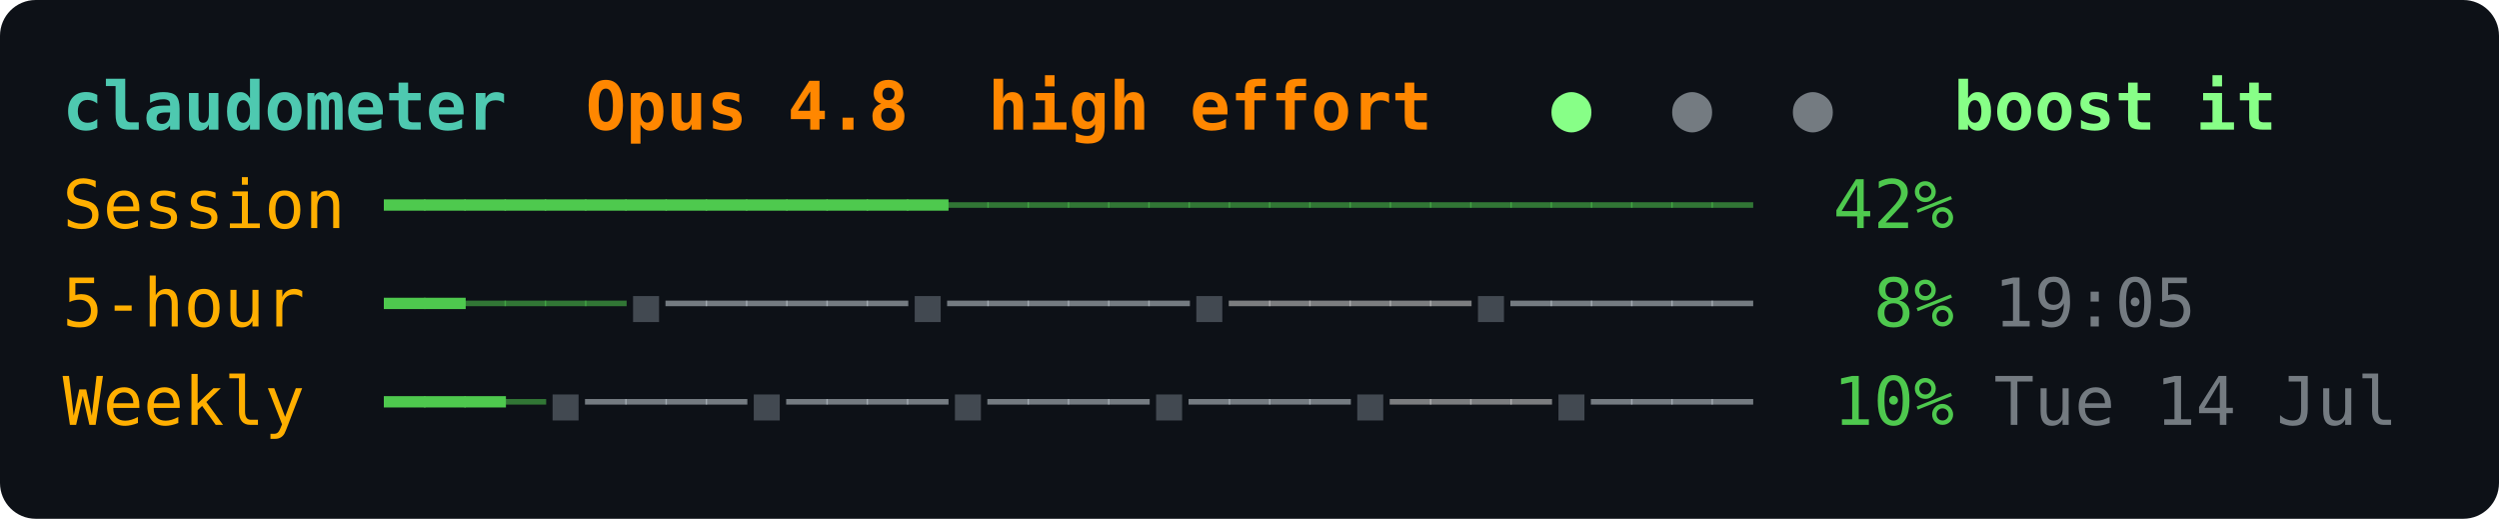
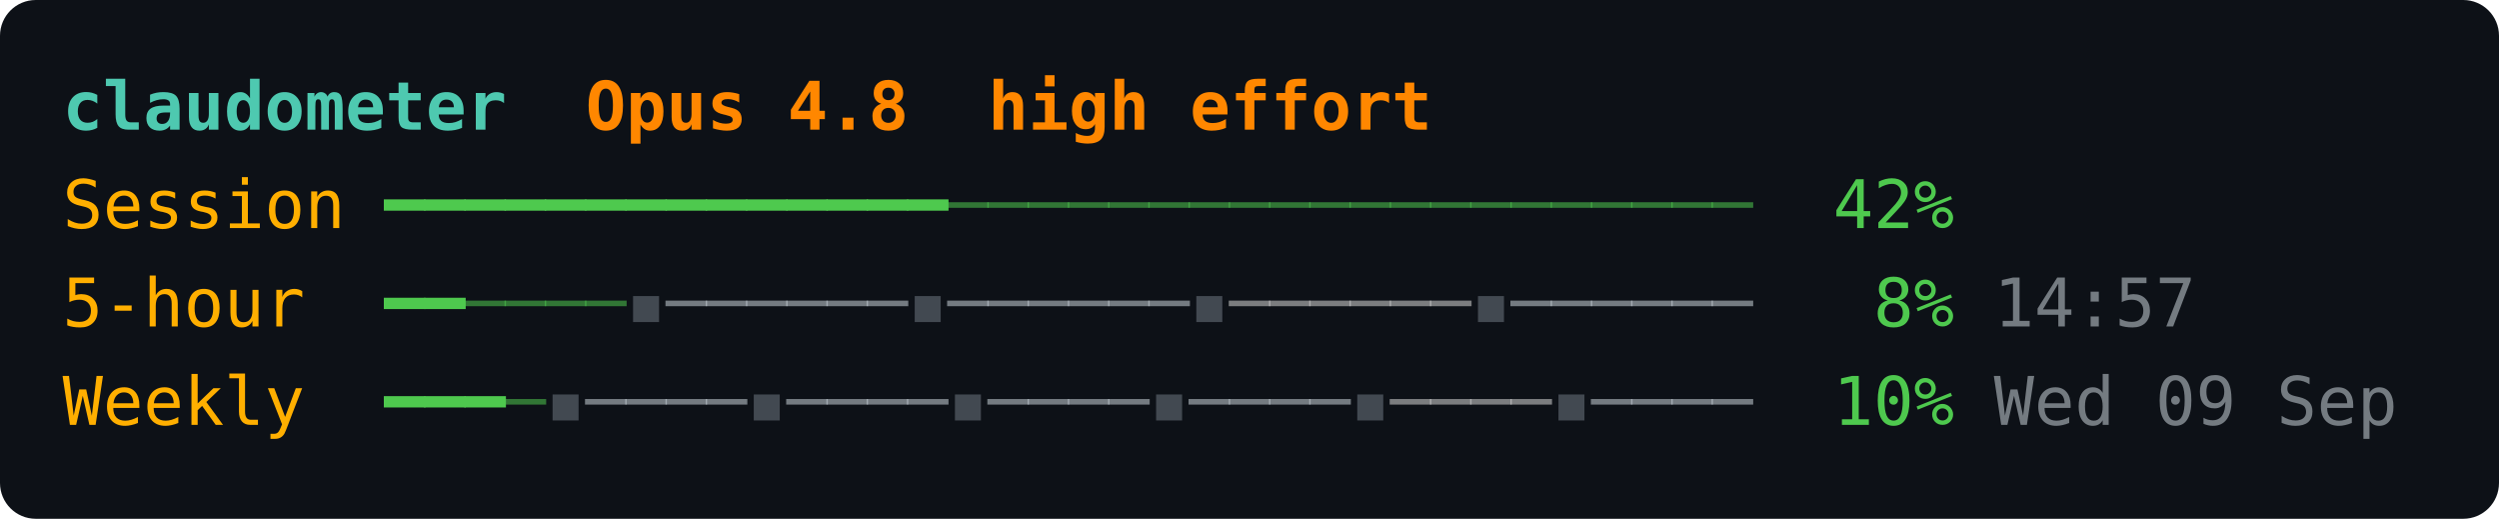
<svg xmlns="http://www.w3.org/2000/svg" width="559" height="116" viewBox="0 0 559 116" font-family="ui-monospace,SFMono-Regular,Menlo,Consolas,monospace" font-size="15">
  <rect width="559" height="116" rx="8" fill="#0d1117" />
  <text y="29" xml:space="preserve">
    <tspan x="14.0" fill="#4ec9b0" font-weight="bold">claudometer</tspan>
    <tspan x="113.0" fill="#c9d1d9">  </tspan>
    <tspan x="131.0" fill="#ff8700" font-weight="bold">Opus 4.8</tspan>
    <tspan x="203.0" fill="#c9d1d9">  </tspan>
    <tspan x="221.0" fill="#ff8700" font-weight="bold">high effort</tspan>
-     <tspan x="320.0" fill="#c9d1d9">   </tspan>
-     <tspan x="347.0" fill="#87ff87">●</tspan>
-     <tspan x="365.0" fill="#c9d1d9"> </tspan>
-     <tspan x="374.0" fill="#c9d1d9" fill-opacity="0.55">●</tspan>
-     <tspan x="392.0" fill="#c9d1d9"> </tspan>
-     <tspan x="401.0" fill="#c9d1d9" fill-opacity="0.55">●</tspan>
-     <tspan x="419.0" fill="#c9d1d9">  </tspan>
-     <tspan x="437.0" fill="#87ff87" font-weight="bold">boost it</tspan>
  </text>
  <text y="51" xml:space="preserve">
    <tspan x="14.0" fill="#ffaf00">Session</tspan>
    <tspan x="77.0" fill="#c9d1d9"> </tspan>
    <tspan x="86.0" fill="#4ec94e">━</tspan>
    <tspan x="95.0" fill="#4ec94e">━</tspan>
    <tspan x="104.0" fill="#4ec94e">━</tspan>
    <tspan x="113.0" fill="#4ec94e">━</tspan>
    <tspan x="122.0" fill="#4ec94e">━</tspan>
    <tspan x="131.0" fill="#4ec94e">━</tspan>
    <tspan x="140.0" fill="#4ec94e">━</tspan>
    <tspan x="149.0" fill="#4ec94e">━</tspan>
    <tspan x="158.0" fill="#4ec94e">━</tspan>
    <tspan x="167.0" fill="#4ec94e">━</tspan>
    <tspan x="176.0" fill="#4ec94e">━</tspan>
    <tspan x="185.0" fill="#4ec94e">━</tspan>
    <tspan x="194.0" fill="#4ec94e">━</tspan>
    <tspan x="203.0" fill="#4ec94e">━</tspan>
    <tspan x="212.0" fill="#4ec94e" fill-opacity="0.55">─</tspan>
    <tspan x="221.0" fill="#4ec94e" fill-opacity="0.55">─</tspan>
    <tspan x="230.0" fill="#4ec94e" fill-opacity="0.55">─</tspan>
    <tspan x="239.0" fill="#4ec94e" fill-opacity="0.55">─</tspan>
    <tspan x="248.0" fill="#4ec94e" fill-opacity="0.55">─</tspan>
    <tspan x="257.0" fill="#4ec94e" fill-opacity="0.55">─</tspan>
    <tspan x="266.0" fill="#4ec94e" fill-opacity="0.55">─</tspan>
    <tspan x="275.0" fill="#4ec94e" fill-opacity="0.55">─</tspan>
    <tspan x="284.0" fill="#4ec94e" fill-opacity="0.55">─</tspan>
    <tspan x="293.0" fill="#4ec94e" fill-opacity="0.55">─</tspan>
    <tspan x="302.0" fill="#4ec94e" fill-opacity="0.55">─</tspan>
    <tspan x="311.0" fill="#4ec94e" fill-opacity="0.55">─</tspan>
    <tspan x="320.0" fill="#4ec94e" fill-opacity="0.55">─</tspan>
    <tspan x="329.0" fill="#4ec94e" fill-opacity="0.55">─</tspan>
    <tspan x="338.0" fill="#4ec94e" fill-opacity="0.55">─</tspan>
    <tspan x="347.0" fill="#4ec94e" fill-opacity="0.55">─</tspan>
    <tspan x="356.0" fill="#4ec94e" fill-opacity="0.55">─</tspan>
    <tspan x="365.0" fill="#4ec94e" fill-opacity="0.55">─</tspan>
    <tspan x="374.0" fill="#4ec94e" fill-opacity="0.55">─</tspan>
    <tspan x="383.0" fill="#4ec94e" fill-opacity="0.55">─</tspan>
    <tspan x="392.0" fill="#c9d1d9"> </tspan>
    <tspan x="401.0" fill="#4ec94e"> 42%</tspan>
  </text>
  <text y="73" xml:space="preserve">
    <tspan x="14.0" fill="#ffaf00">5-hour </tspan>
    <tspan x="77.0" fill="#c9d1d9"> </tspan>
    <tspan x="86.0" fill="#4ec94e">━</tspan>
    <tspan x="95.0" fill="#4ec94e">━</tspan>
    <tspan x="104.0" fill="#4ec94e" fill-opacity="0.55">─</tspan>
    <tspan x="113.0" fill="#4ec94e" fill-opacity="0.55">─</tspan>
    <tspan x="122.0" fill="#4ec94e" fill-opacity="0.55">─</tspan>
    <tspan x="131.0" fill="#4ec94e" fill-opacity="0.55">─</tspan>
    <tspan x="140.0" fill="#6e7681" fill-opacity="0.55">▪</tspan>
    <tspan x="149.0" fill="#c9d1d9" fill-opacity="0.55">─</tspan>
    <tspan x="158.0" fill="#c9d1d9" fill-opacity="0.55">─</tspan>
    <tspan x="167.0" fill="#c9d1d9" fill-opacity="0.55">─</tspan>
    <tspan x="176.0" fill="#c9d1d9" fill-opacity="0.55">─</tspan>
    <tspan x="185.0" fill="#c9d1d9" fill-opacity="0.55">─</tspan>
    <tspan x="194.0" fill="#c9d1d9" fill-opacity="0.55">─</tspan>
    <tspan x="203.0" fill="#6e7681" fill-opacity="0.55">▪</tspan>
    <tspan x="212.0" fill="#c9d1d9" fill-opacity="0.55">─</tspan>
    <tspan x="221.0" fill="#c9d1d9" fill-opacity="0.55">─</tspan>
    <tspan x="230.0" fill="#c9d1d9" fill-opacity="0.55">─</tspan>
    <tspan x="239.0" fill="#c9d1d9" fill-opacity="0.55">─</tspan>
    <tspan x="248.0" fill="#c9d1d9" fill-opacity="0.55">─</tspan>
    <tspan x="257.0" fill="#c9d1d9" fill-opacity="0.55">─</tspan>
    <tspan x="266.0" fill="#6e7681" fill-opacity="0.55">▪</tspan>
    <tspan x="275.0" fill="#d4d4d4" fill-opacity="0.55">─</tspan>
    <tspan x="284.0" fill="#d4d4d4" fill-opacity="0.55">─</tspan>
    <tspan x="293.0" fill="#d4d4d4" fill-opacity="0.55">─</tspan>
    <tspan x="302.0" fill="#d4d4d4" fill-opacity="0.55">─</tspan>
    <tspan x="311.0" fill="#d4d4d4" fill-opacity="0.55">─</tspan>
    <tspan x="320.0" fill="#d4d4d4" fill-opacity="0.55">─</tspan>
    <tspan x="329.0" fill="#6e7681" fill-opacity="0.55">▪</tspan>
    <tspan x="338.0" fill="#c9d1d9" fill-opacity="0.55">─</tspan>
    <tspan x="347.0" fill="#c9d1d9" fill-opacity="0.55">─</tspan>
    <tspan x="356.0" fill="#c9d1d9" fill-opacity="0.55">─</tspan>
    <tspan x="365.0" fill="#c9d1d9" fill-opacity="0.55">─</tspan>
    <tspan x="374.0" fill="#c9d1d9" fill-opacity="0.55">─</tspan>
    <tspan x="383.0" fill="#c9d1d9" fill-opacity="0.55">─</tspan>
    <tspan x="392.0" fill="#c9d1d9"> </tspan>
    <tspan x="401.0" fill="#4ec94e">  8%</tspan>
    <tspan x="437.0" fill="#c9d1d9"> </tspan>
-     <tspan x="446.0" fill="#c9d1d9" fill-opacity="0.55">19:05</tspan>
+     <tspan x="446.0" fill="#c9d1d9" fill-opacity="0.55">14:57</tspan>
  </text>
  <text y="95" xml:space="preserve">
    <tspan x="14.0" fill="#ffaf00">Weekly </tspan>
    <tspan x="77.0" fill="#c9d1d9"> </tspan>
    <tspan x="86.0" fill="#4ec94e">━</tspan>
    <tspan x="95.0" fill="#4ec94e">━</tspan>
    <tspan x="104.0" fill="#4ec94e">━</tspan>
    <tspan x="113.0" fill="#4ec94e" fill-opacity="0.55">─</tspan>
    <tspan x="122.0" fill="#6e7681" fill-opacity="0.55">▪</tspan>
    <tspan x="131.0" fill="#c9d1d9" fill-opacity="0.55">─</tspan>
    <tspan x="140.0" fill="#c9d1d9" fill-opacity="0.55">─</tspan>
    <tspan x="149.0" fill="#c9d1d9" fill-opacity="0.55">─</tspan>
    <tspan x="158.0" fill="#c9d1d9" fill-opacity="0.55">─</tspan>
    <tspan x="167.0" fill="#6e7681" fill-opacity="0.55">▪</tspan>
    <tspan x="176.0" fill="#c9d1d9" fill-opacity="0.55">─</tspan>
    <tspan x="185.0" fill="#c9d1d9" fill-opacity="0.55">─</tspan>
    <tspan x="194.0" fill="#c9d1d9" fill-opacity="0.55">─</tspan>
    <tspan x="203.0" fill="#c9d1d9" fill-opacity="0.55">─</tspan>
    <tspan x="212.0" fill="#6e7681" fill-opacity="0.55">▪</tspan>
    <tspan x="221.0" fill="#c9d1d9" fill-opacity="0.55">─</tspan>
    <tspan x="230.0" fill="#c9d1d9" fill-opacity="0.55">─</tspan>
    <tspan x="239.0" fill="#c9d1d9" fill-opacity="0.55">─</tspan>
    <tspan x="248.0" fill="#c9d1d9" fill-opacity="0.55">─</tspan>
    <tspan x="257.0" fill="#6e7681" fill-opacity="0.55">▪</tspan>
    <tspan x="266.0" fill="#c9d1d9" fill-opacity="0.55">─</tspan>
    <tspan x="275.0" fill="#c9d1d9" fill-opacity="0.55">─</tspan>
    <tspan x="284.0" fill="#c9d1d9" fill-opacity="0.55">─</tspan>
    <tspan x="293.0" fill="#c9d1d9" fill-opacity="0.55">─</tspan>
    <tspan x="302.0" fill="#6e7681" fill-opacity="0.55">▪</tspan>
    <tspan x="311.0" fill="#d4d4d4" fill-opacity="0.55">─</tspan>
    <tspan x="320.0" fill="#d4d4d4" fill-opacity="0.55">─</tspan>
    <tspan x="329.0" fill="#d4d4d4" fill-opacity="0.55">─</tspan>
    <tspan x="338.0" fill="#d4d4d4" fill-opacity="0.55">─</tspan>
    <tspan x="347.0" fill="#6e7681" fill-opacity="0.55">▪</tspan>
    <tspan x="356.0" fill="#c9d1d9" fill-opacity="0.55">─</tspan>
    <tspan x="365.0" fill="#c9d1d9" fill-opacity="0.55">─</tspan>
    <tspan x="374.0" fill="#c9d1d9" fill-opacity="0.55">─</tspan>
    <tspan x="383.0" fill="#c9d1d9" fill-opacity="0.55">─</tspan>
    <tspan x="392.0" fill="#c9d1d9"> </tspan>
    <tspan x="401.0" fill="#4ec94e"> 10%</tspan>
    <tspan x="437.0" fill="#c9d1d9"> </tspan>
-     <tspan x="446.0" fill="#c9d1d9" fill-opacity="0.55">Tue 14 Jul</tspan>
+     <tspan x="446.0" fill="#c9d1d9" fill-opacity="0.55">Wed 09 Sep</tspan>
  </text>
</svg>
